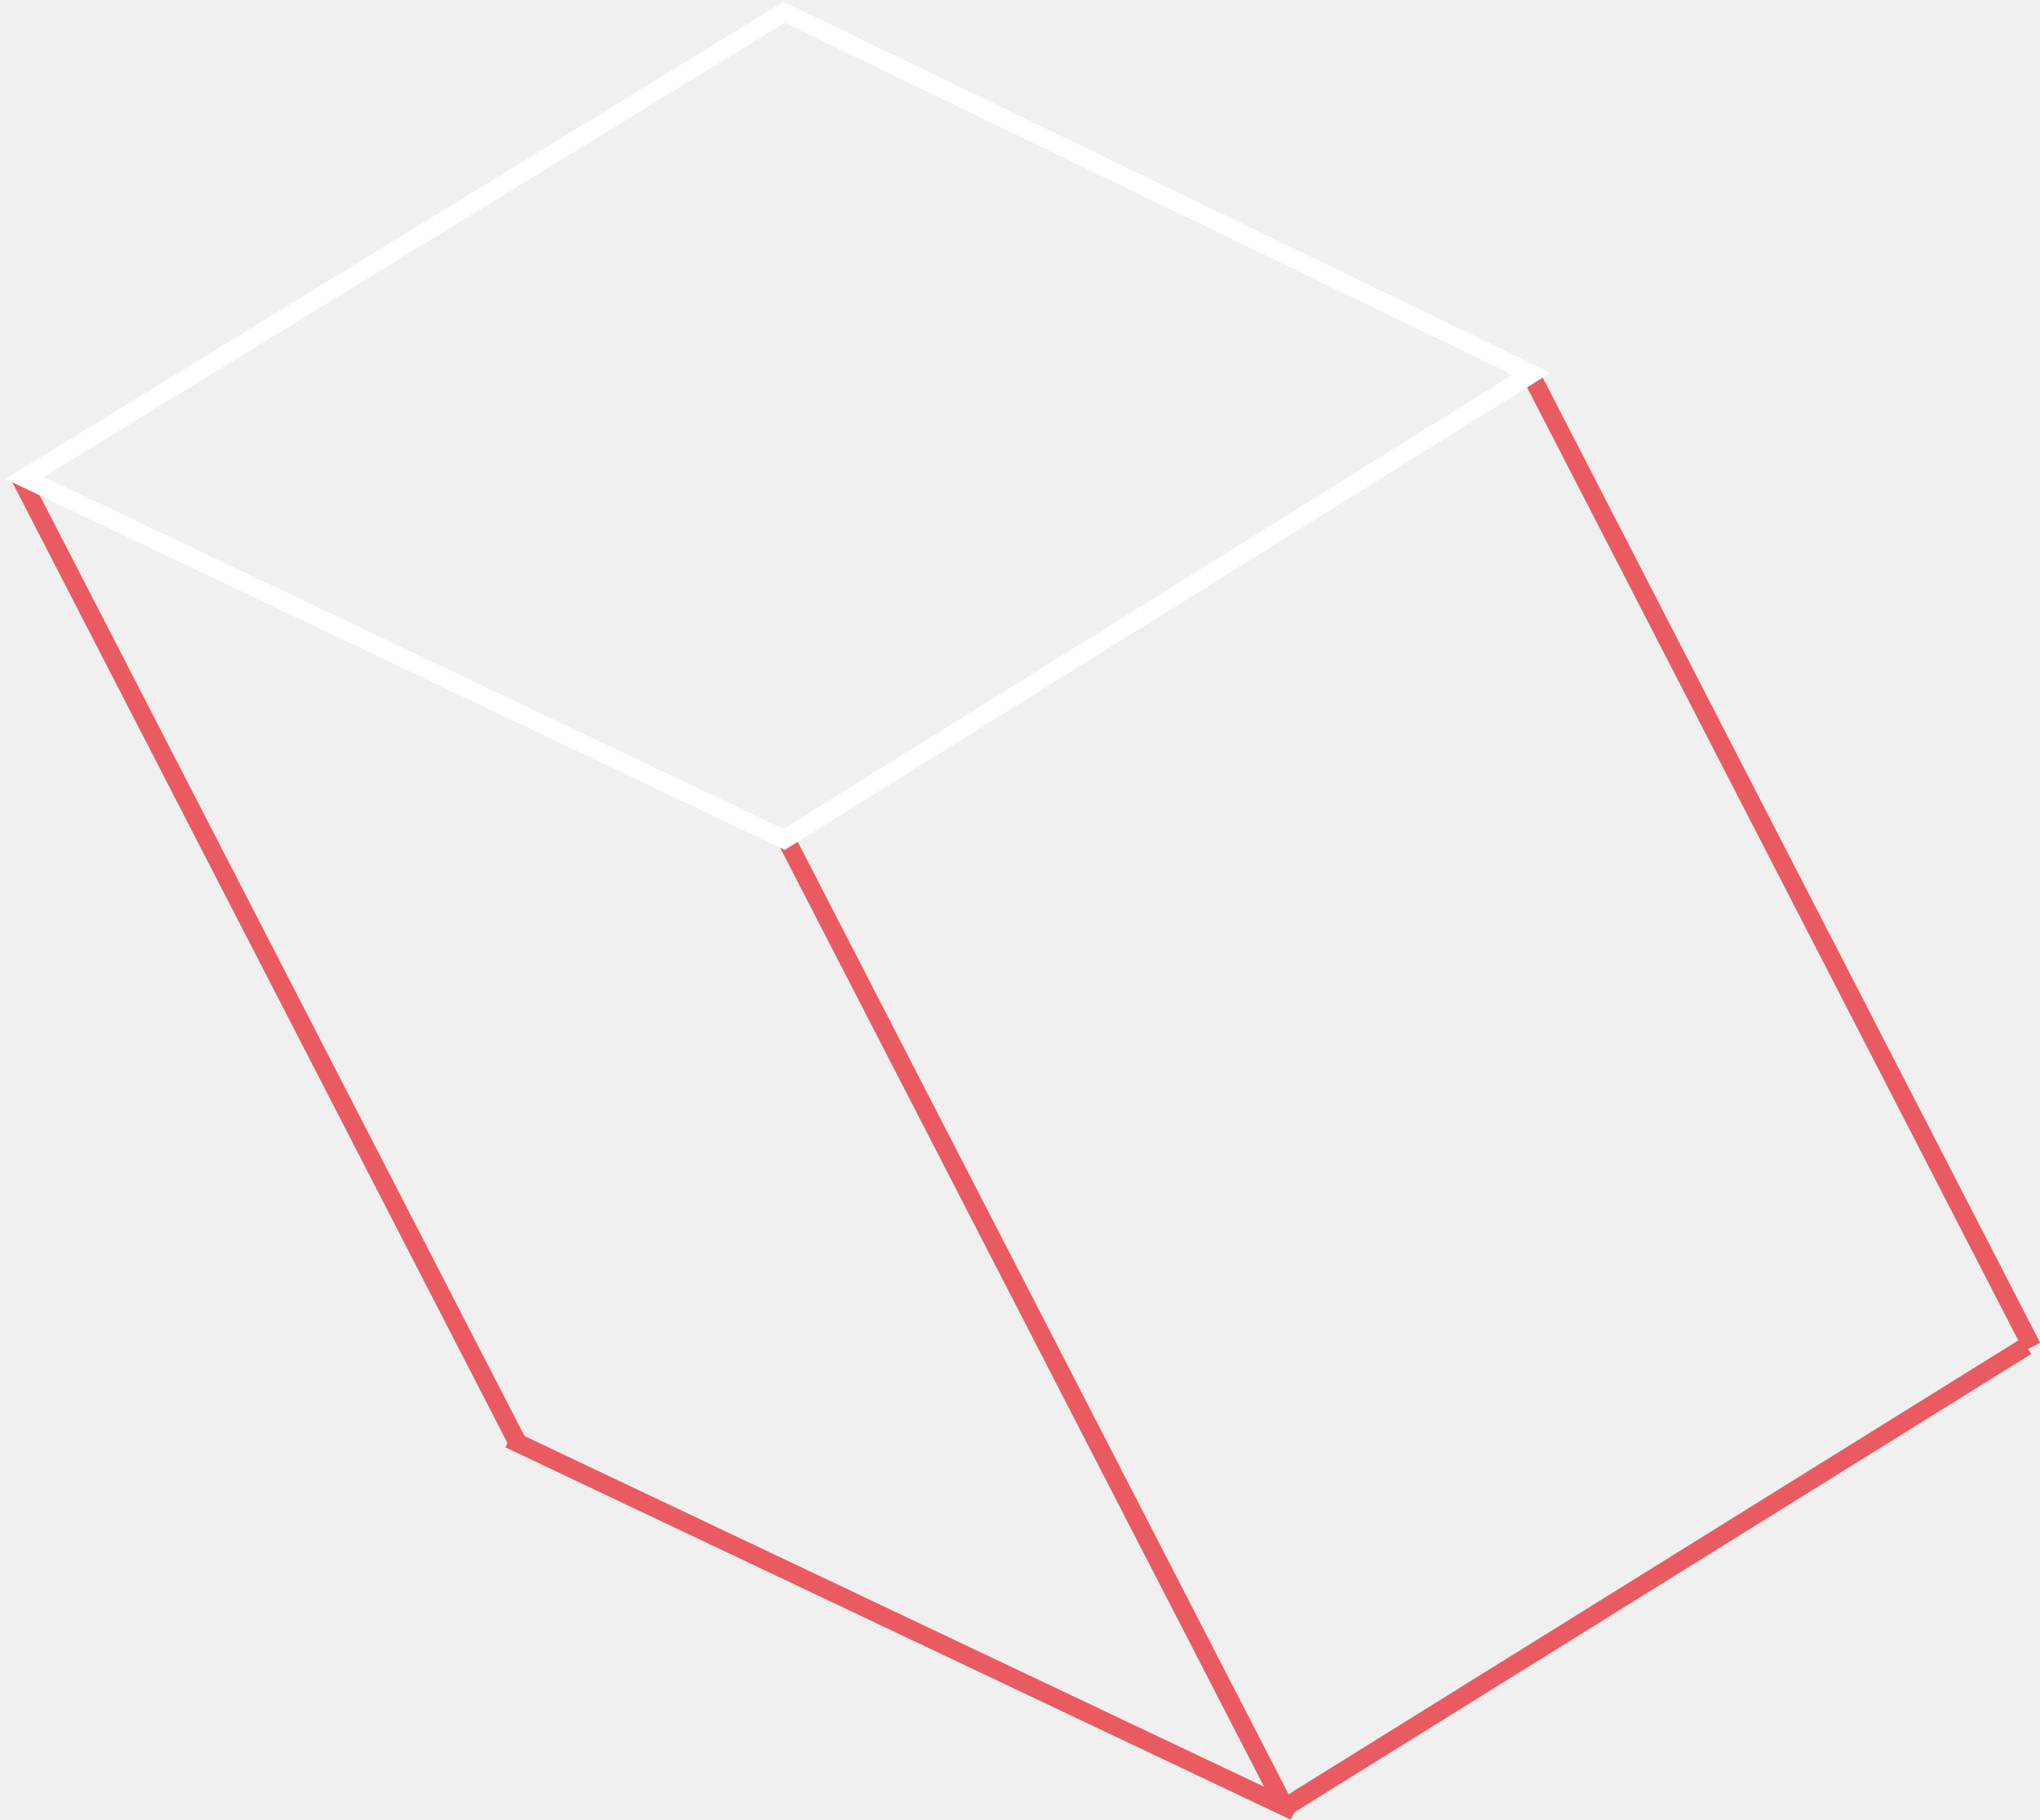
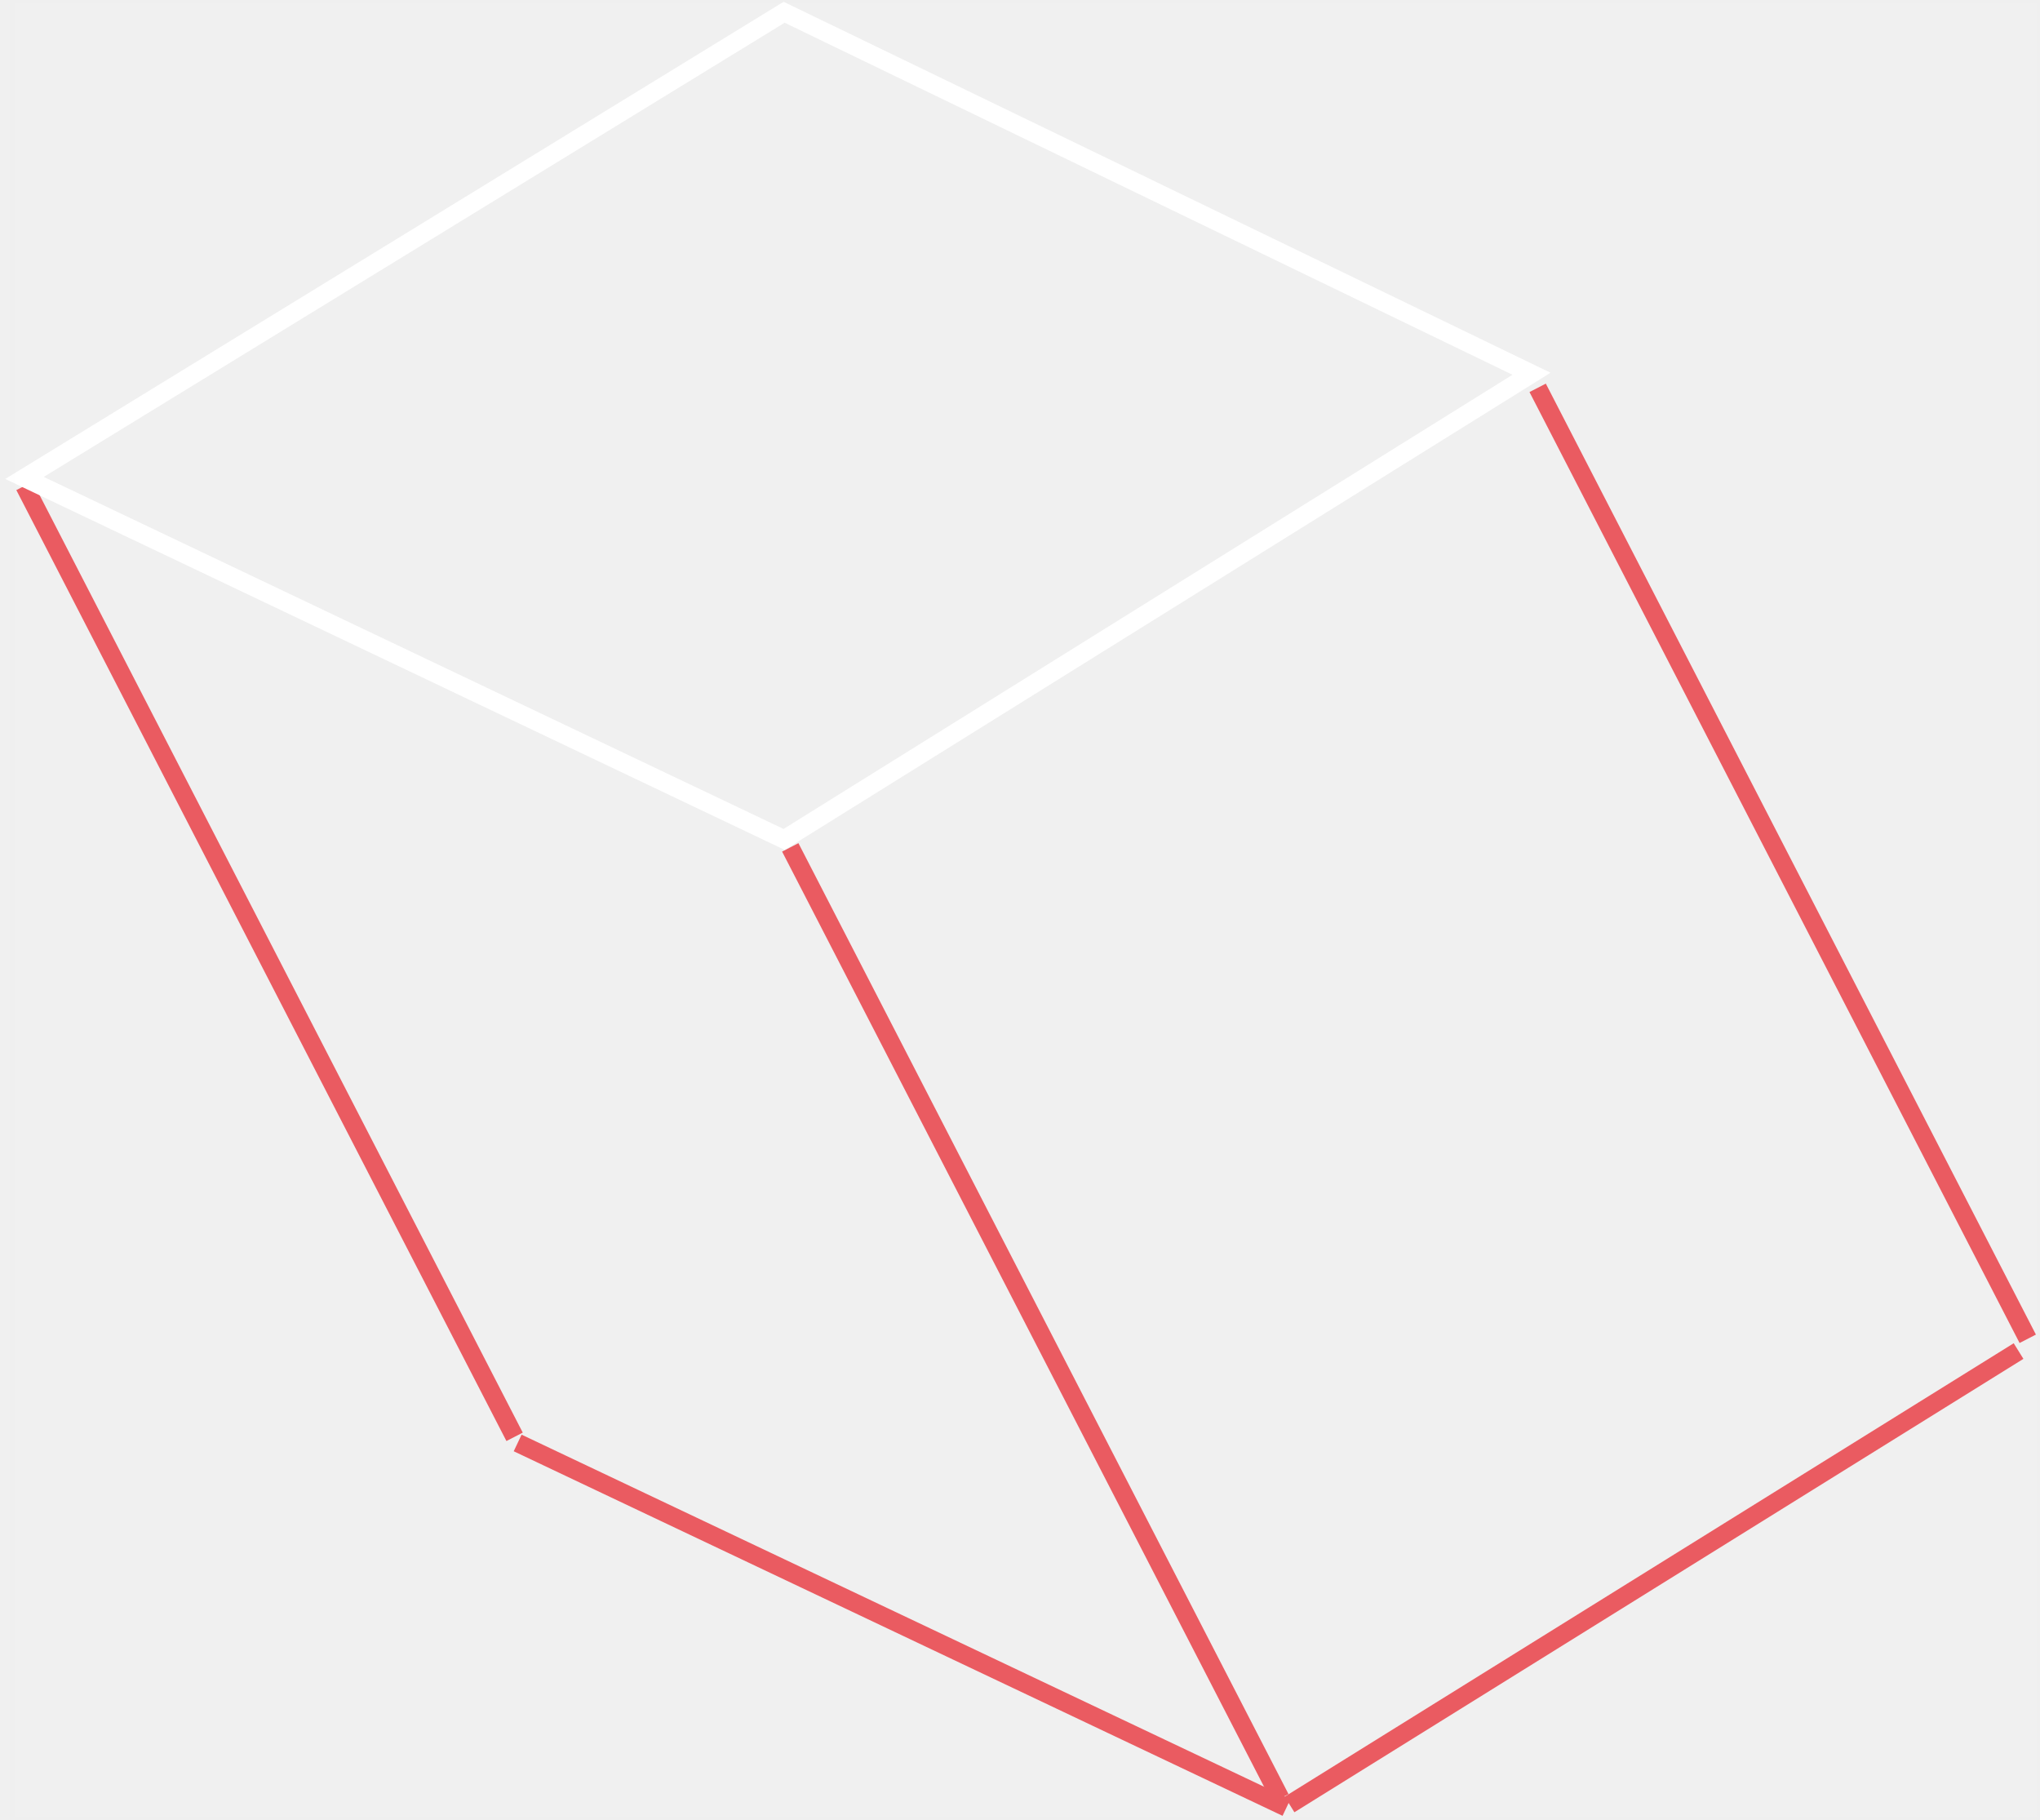
<svg xmlns="http://www.w3.org/2000/svg" width="333px" height="297px" viewBox="0 0 333 297" version="1.1">
  <defs />
  <g id="Page-1" stroke="none" stroke-width="1" fill="none" fill-rule="evenodd">
-     <g id="About" transform="translate(-953, -1755)" stroke-width="3">
-       <g id="mo" transform="translate(957, 1757)">
-         <path d="M125,136.298 L205,291.5" id="Line-3" stroke="#EA5B61" stroke-linecap="square" />
-         <path d="M247,61.298 L327,216.5" id="Line-3" stroke="#EA5B61" stroke-linecap="square" />
-         <path d="M0,77.298 L80,232.5" id="Line-3" stroke="#EA5B61" stroke-linecap="square" />
-         <path d="M80.5,233.5 L206,293" id="Line" stroke="#EA5B61" stroke-linecap="square" />
-         <path d="M206.5,292.5 L325.5,218.5" id="Line" stroke="#EA5B61" stroke-linecap="square" />
-         <path d="M0,76 L124,0 L246,59 L124,135 L0,76 Z" id="Path-3" stroke="#FFFFFF" />
+     <g id="styles_mo" transform="translate(2, 0)">
+       <g id="Page-1" transform="translate(2, 2)" stroke-width="3">
+         <g id="About">
+           <g id="mo">
+             <path d="M125,136.298 L205,291.5" id="Line-3" stroke="#EA5B61" />
+             <path d="M247,61.298 L327,216.5" id="Line-3" stroke="#EA5B61" />
+             <path d="M0,77.298 L80,232.5" id="Line-3" stroke="#EA5B61" />
+             <path d="M80.5,233.5 L206,293" id="Line" stroke="#EA5B61" />
+             <path d="M206.5,292.5 L325.5,218.5" id="Line" stroke="#EA5B61" />
+             <path d="M0,76 L124,0 L246,59 L124,135 L0,76 L0,76 Z" id="Path-3" stroke="#FFFFFF" />
+           </g>
+         </g>
      </g>
+       <rect id="Rectangle-2" stroke-opacity="0.01" stroke="#979797" x="0" y="0" width="331" height="297" />
    </g>
  </g>
</svg>
